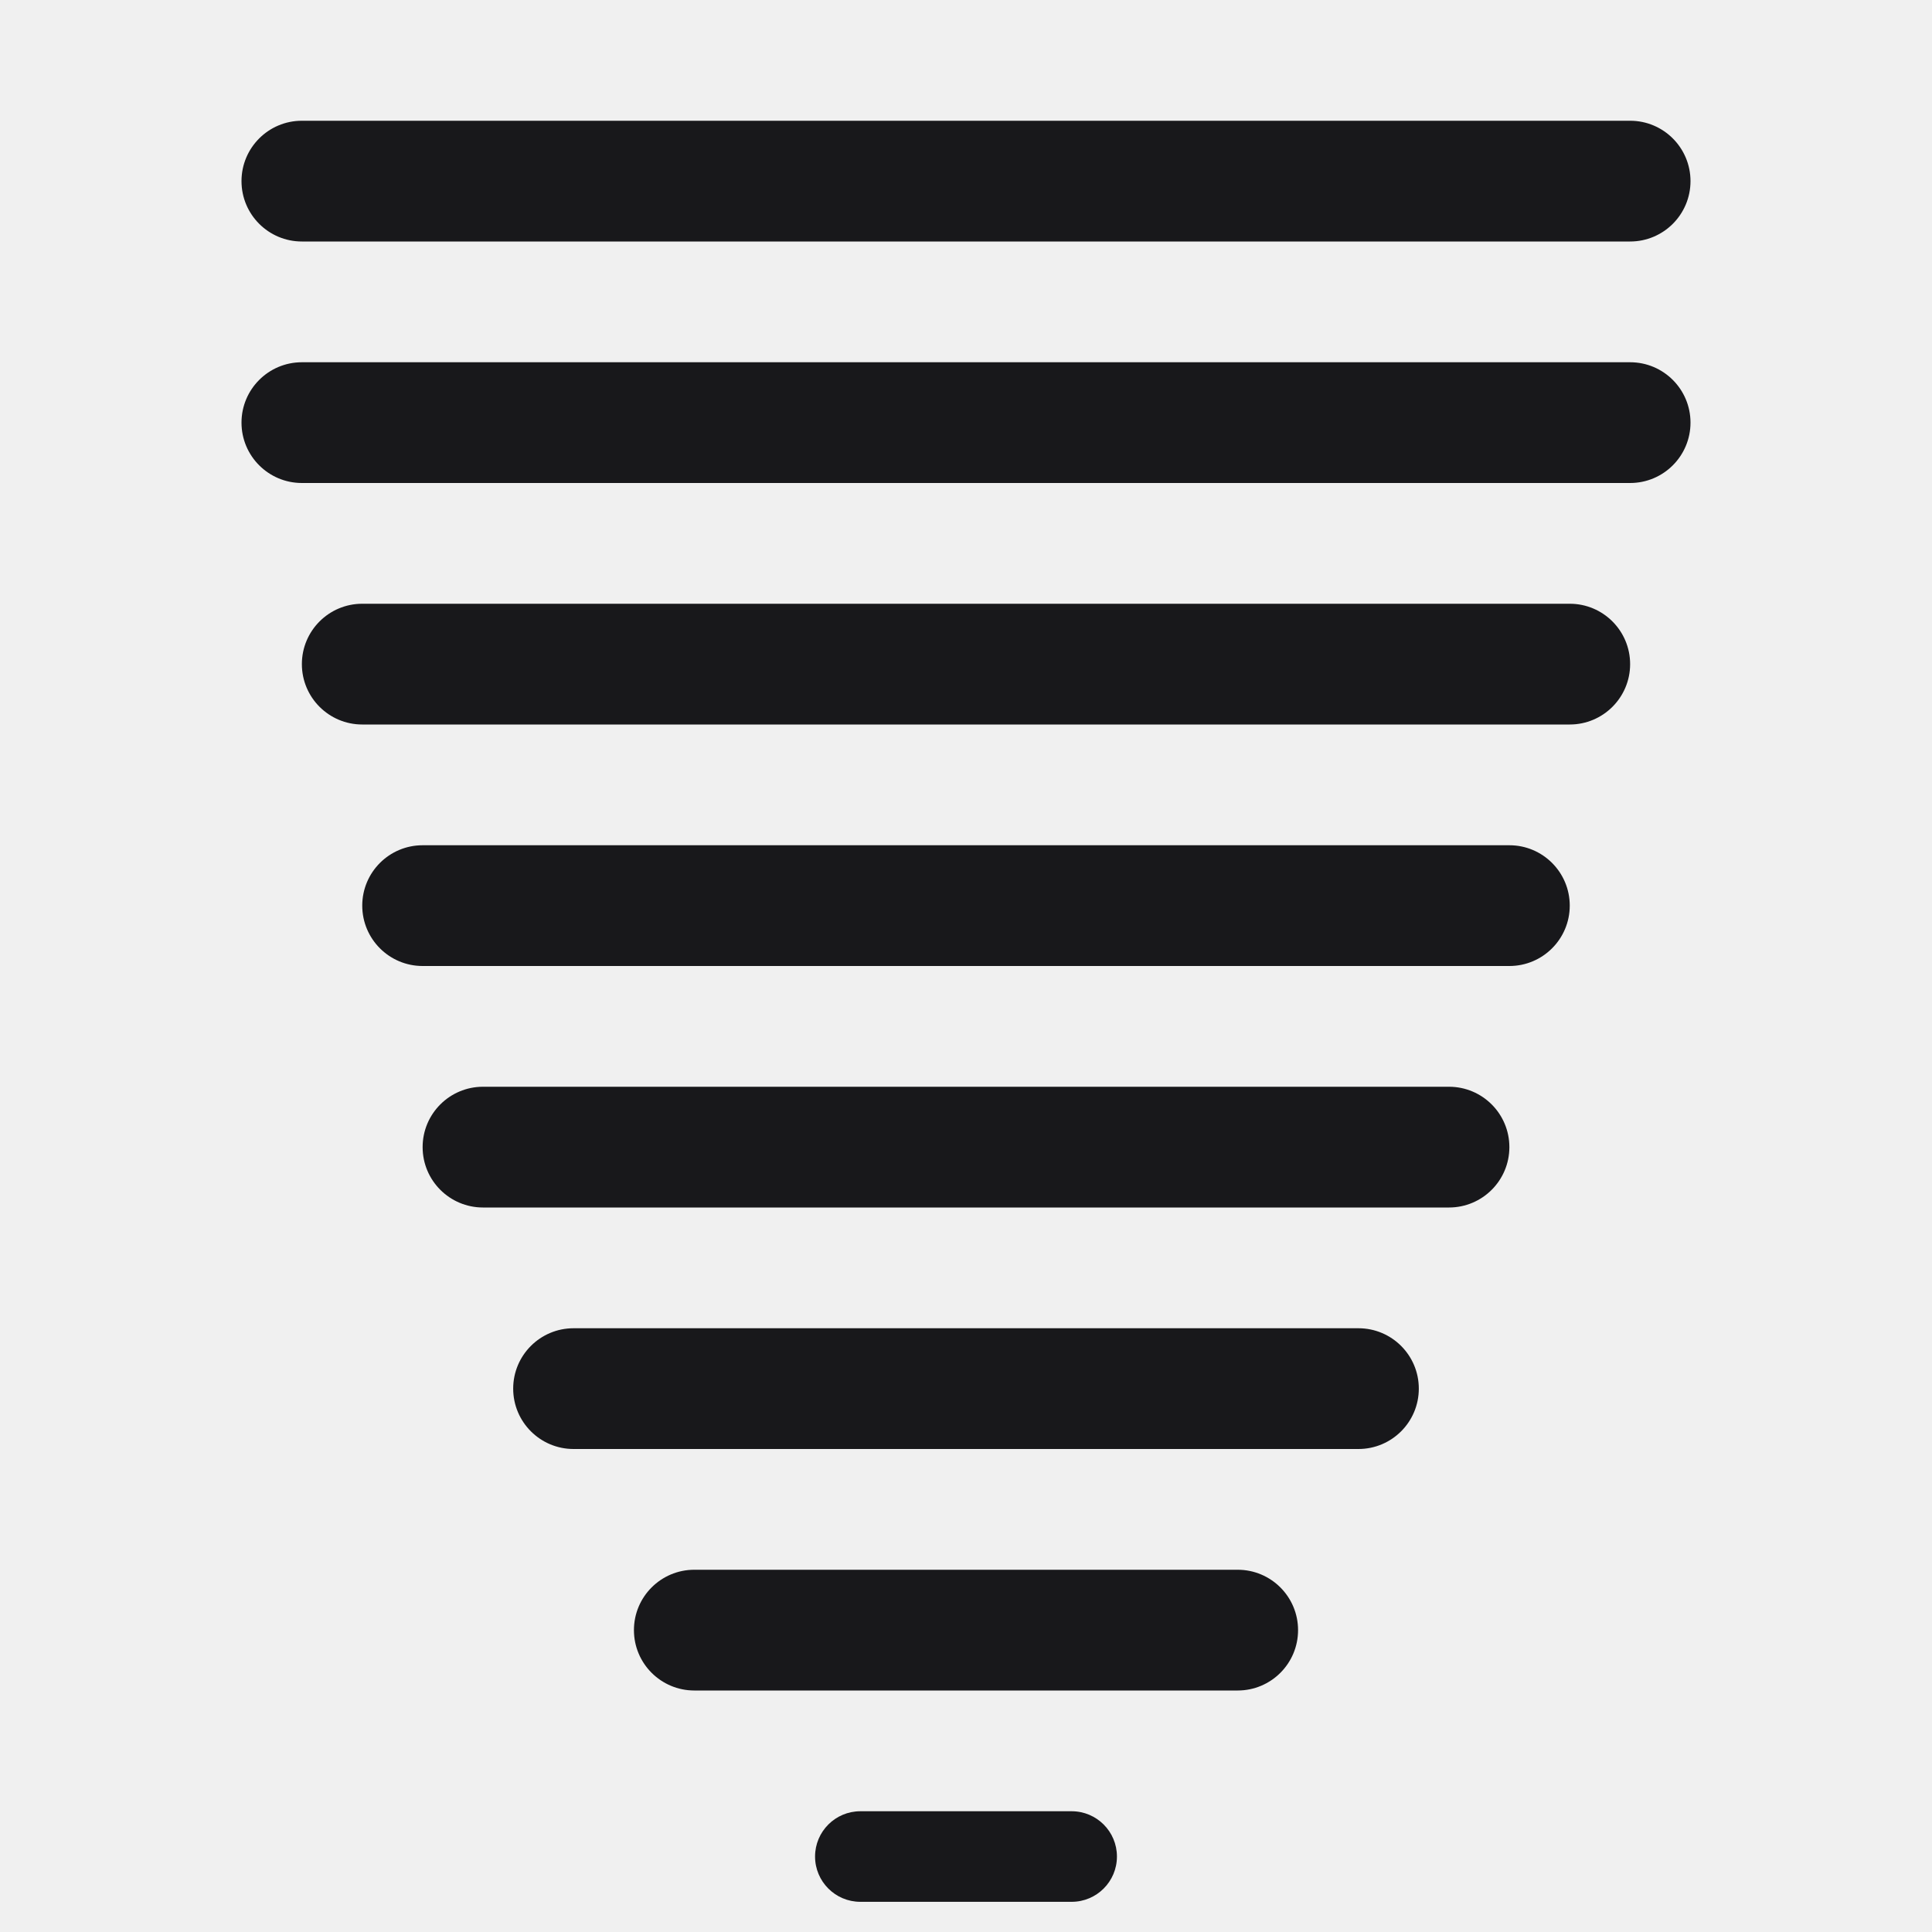
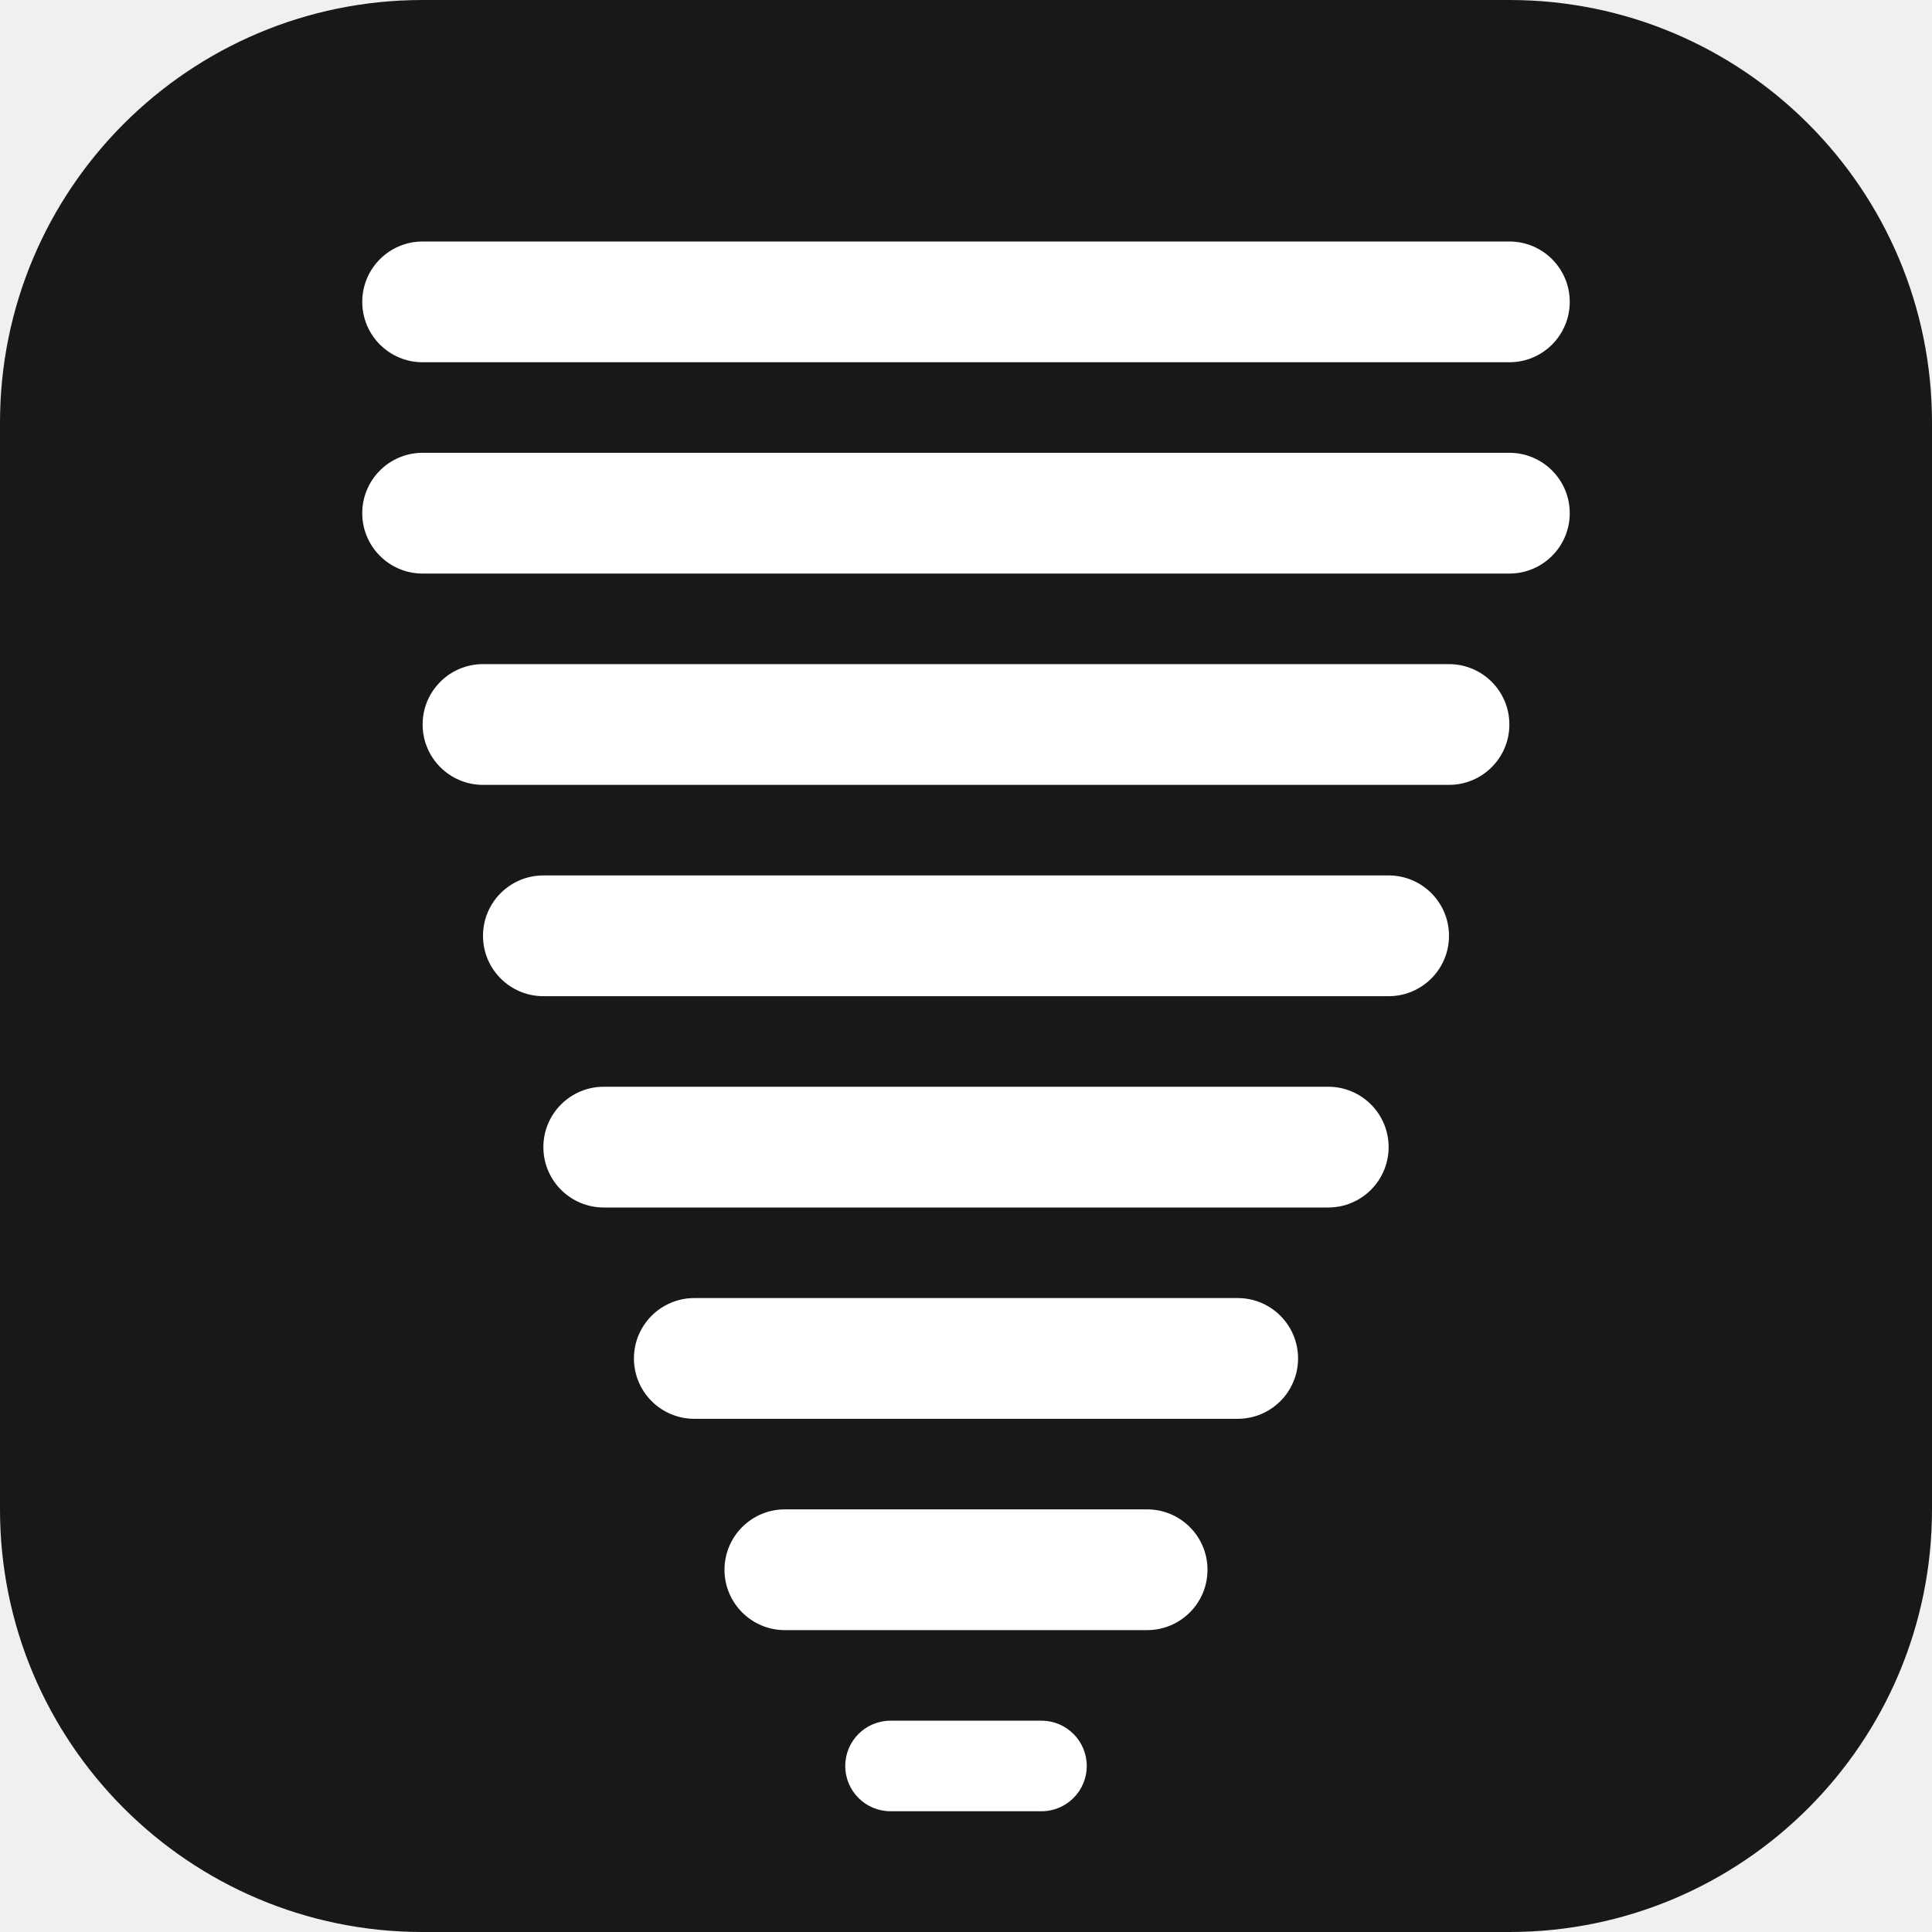
<svg xmlns="http://www.w3.org/2000/svg" viewBox="0 0 64 64" fill="none">
-   <rect x="8" y="4" width="48" height="4" rx="2" fill="#18181b" />
-   <rect x="8" y="12" width="48" height="4" rx="2" fill="#18181b" />
-   <rect x="10" y="20" width="44" height="4" rx="2" fill="#18181b" />
-   <rect x="12" y="28" width="40" height="4" rx="2" fill="#18181b" />
-   <rect x="14" y="36" width="36" height="4" rx="2" fill="#18181b" />
-   <rect x="17" y="44" width="30" height="4" rx="2" fill="#18181b" />
-   <rect x="21" y="52" width="22" height="4" rx="2" fill="#18181b" />
-   <rect x="27" y="60" width="10" height="3" rx="1.5" fill="#18181b" />
+   <rect width="64" height="64" rx="14" fill="#18181b" />
+   <rect x="12" y="8" width="40" height="4" rx="2" fill="white" />
+   <rect x="12" y="15" width="40" height="4" rx="2" fill="white" />
+   <rect x="14" y="22" width="36" height="4" rx="2" fill="white" />
+   <rect x="16" y="29" width="32" height="4" rx="2" fill="white" />
+   <rect x="18" y="36" width="28" height="4" rx="2" fill="white" />
+   <rect x="21" y="43" width="22" height="4" rx="2" fill="white" />
+   <rect x="24" y="50" width="16" height="4" rx="2" fill="white" />
+   <rect x="28" y="57" width="8" height="3" rx="1.5" fill="white" />
</svg>
